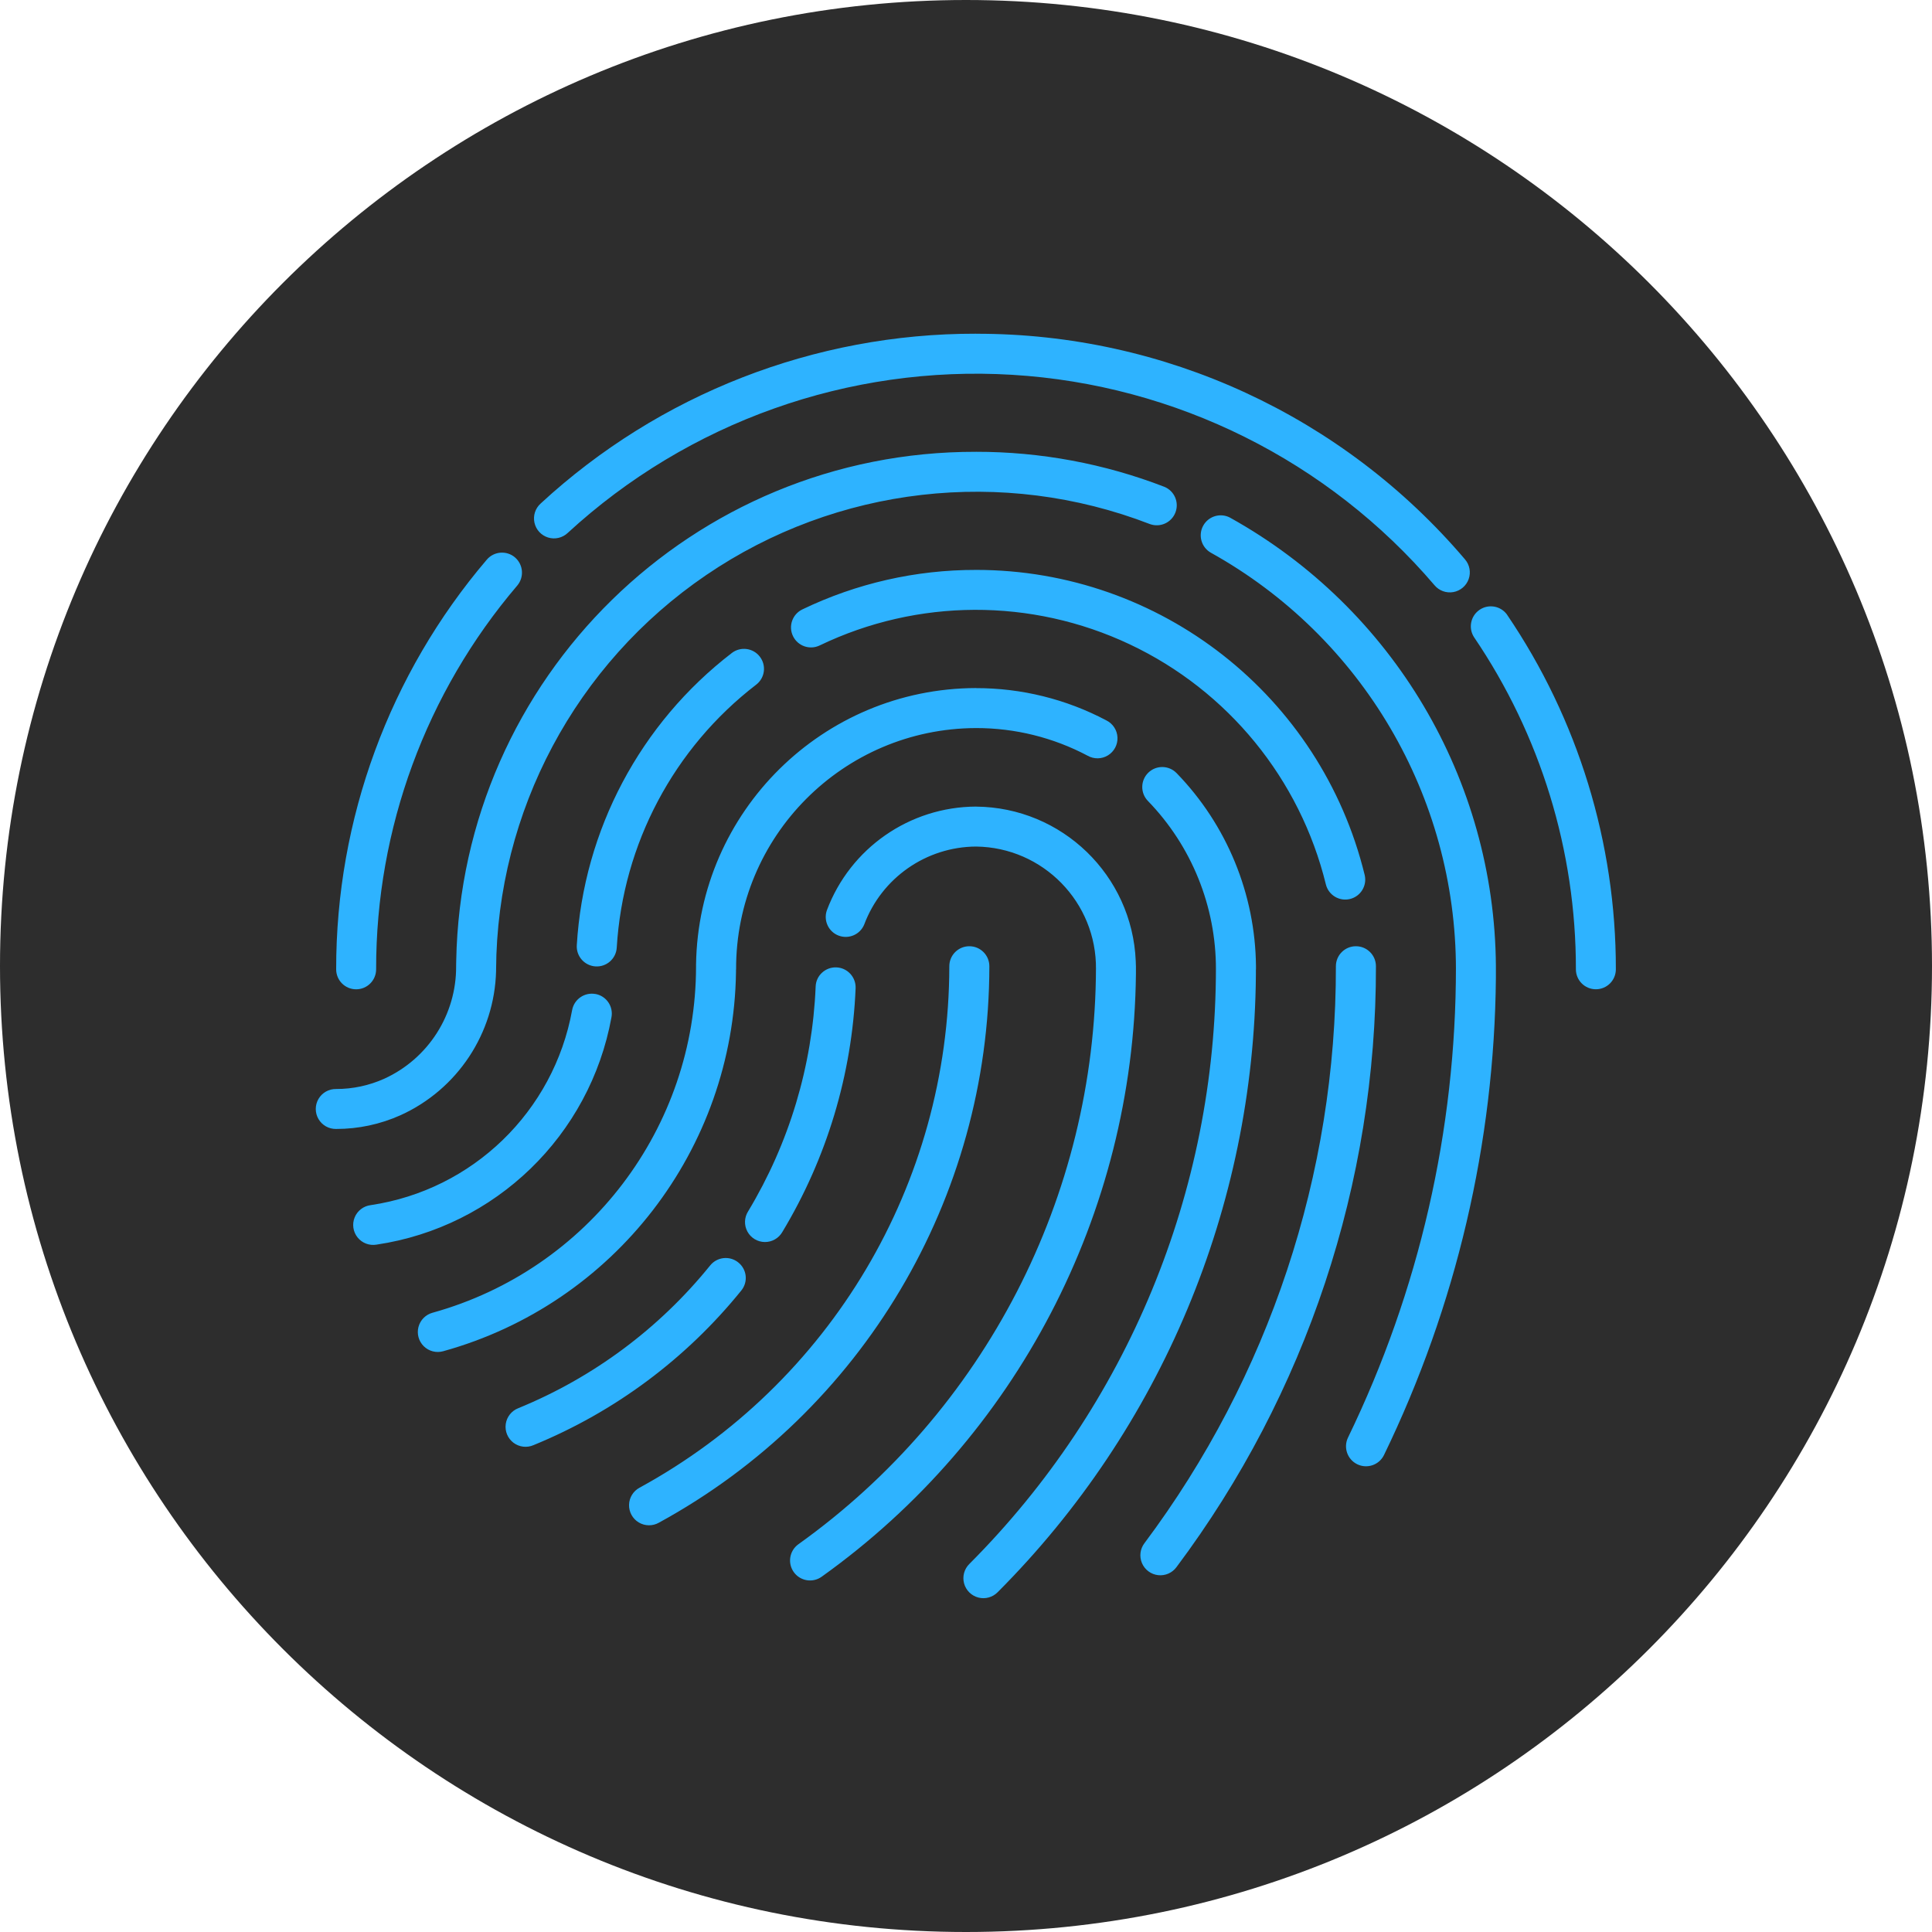
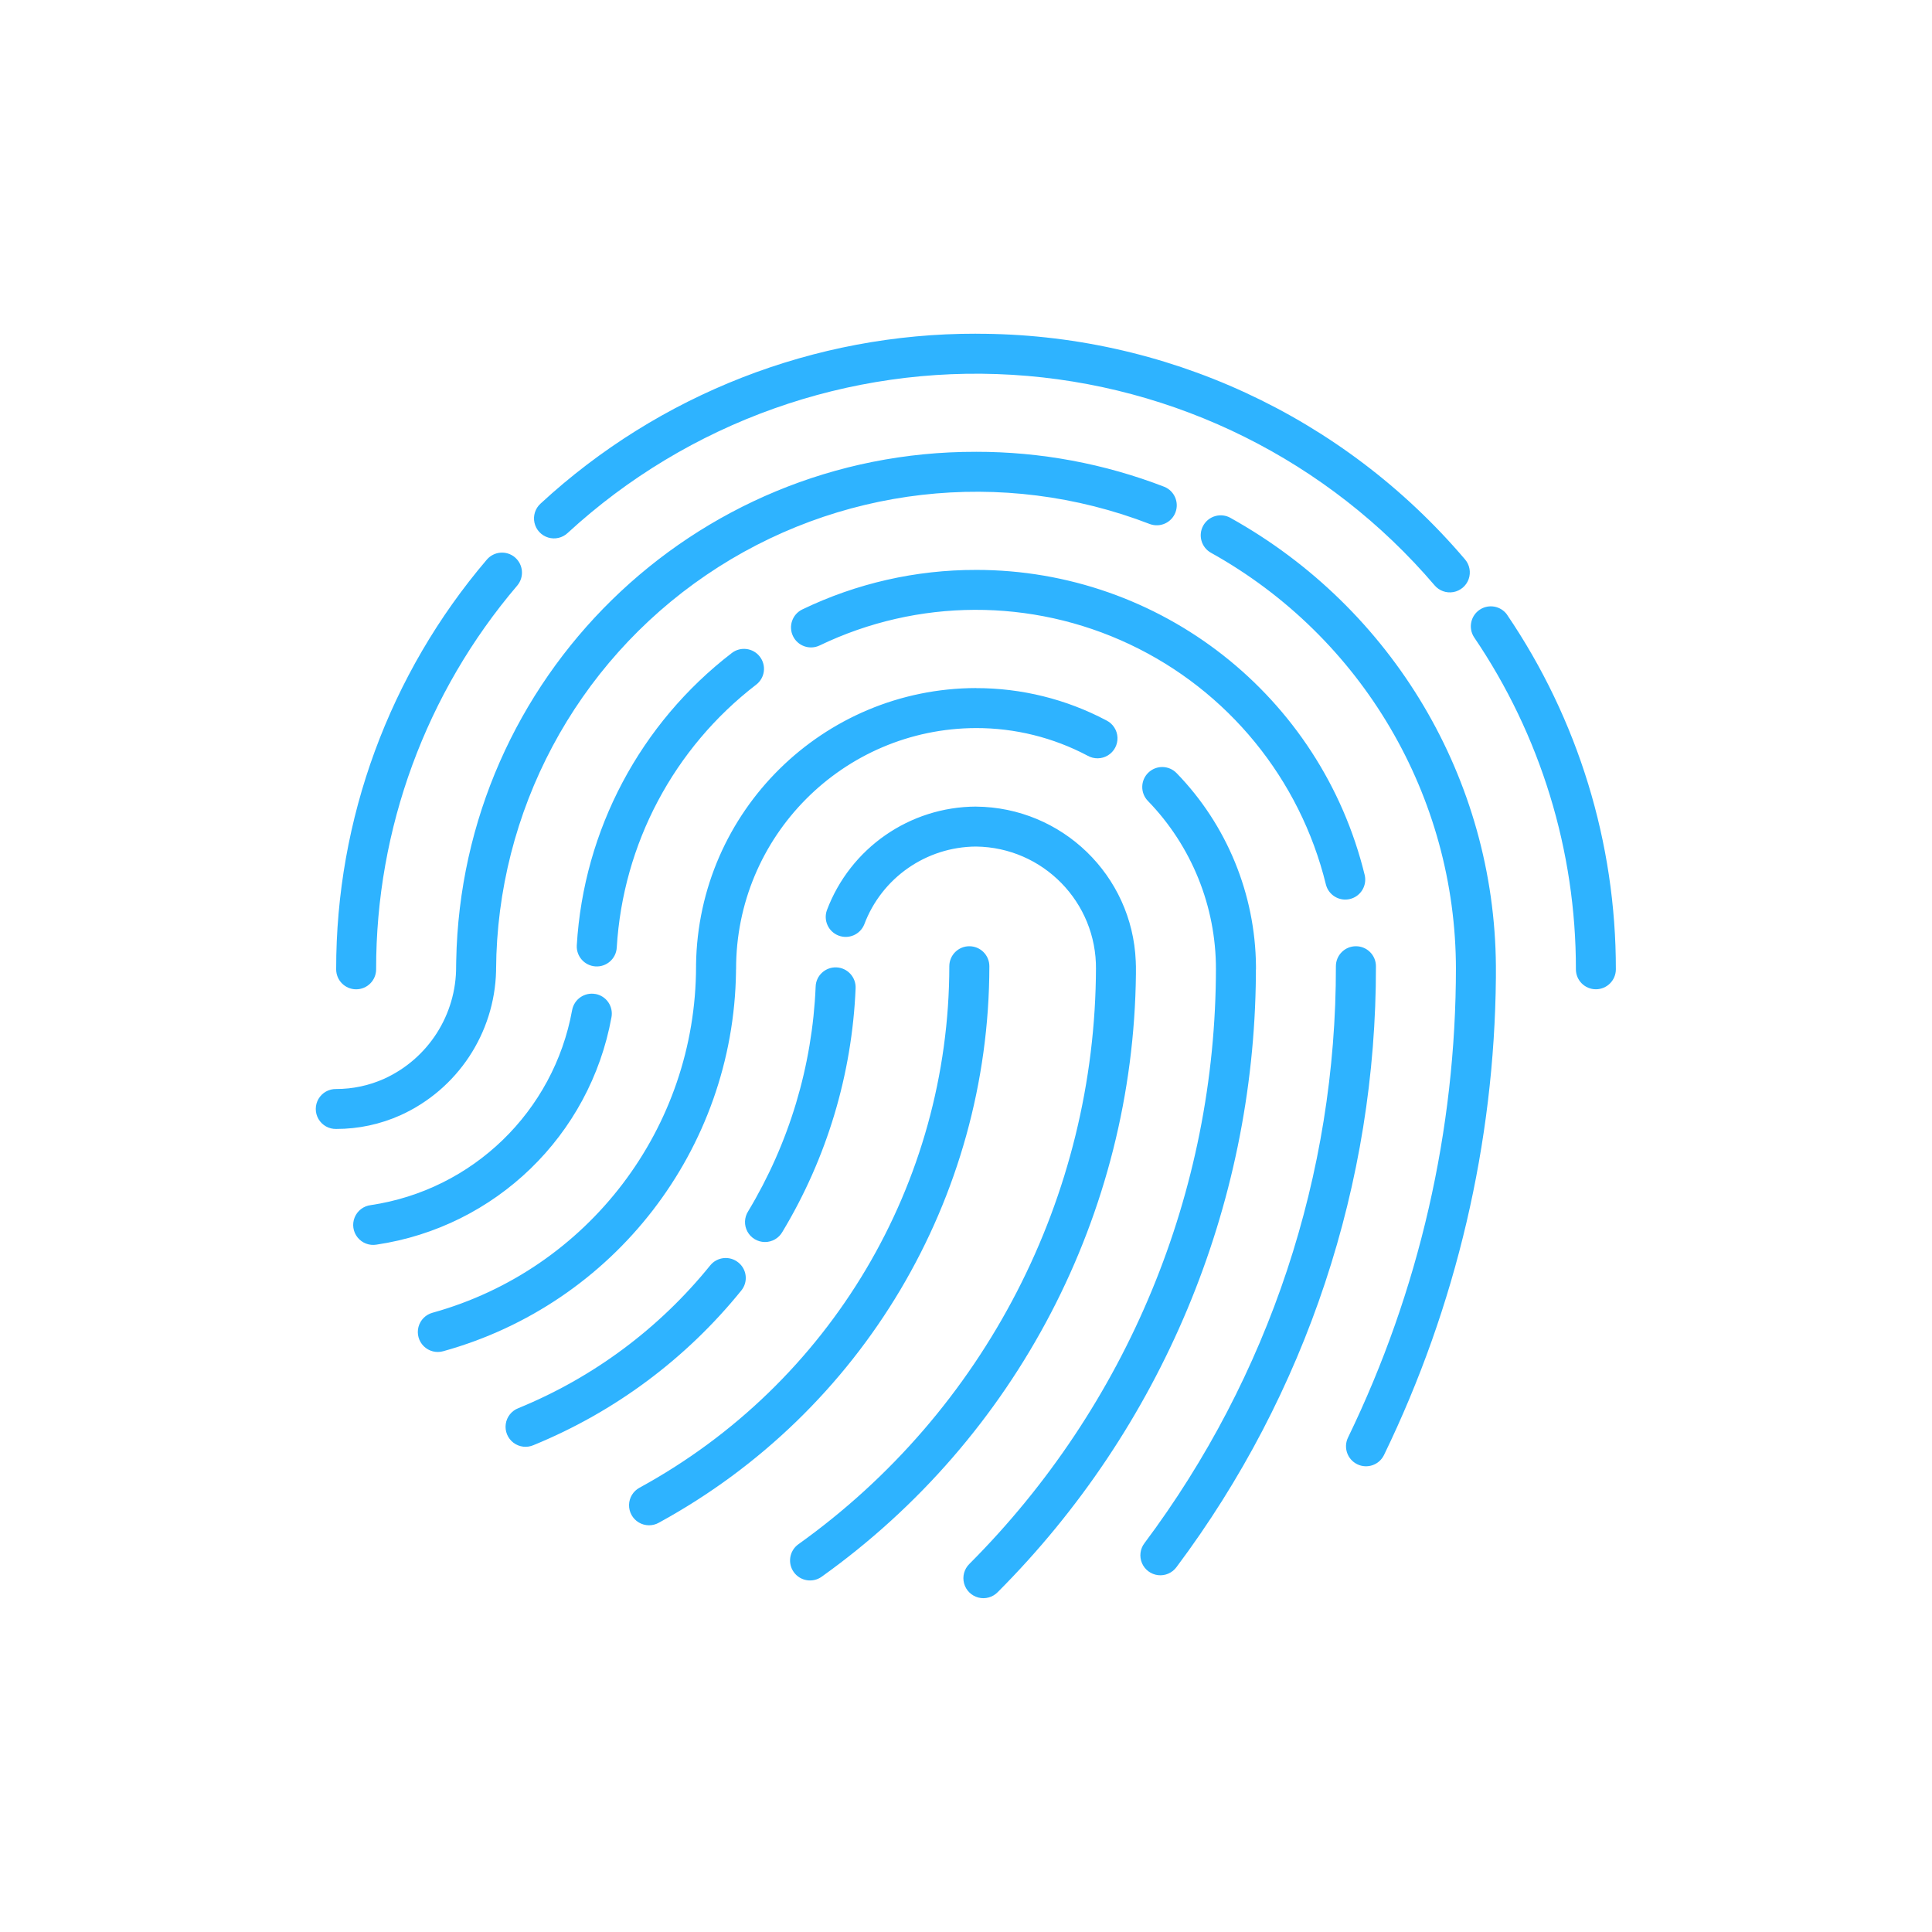
<svg xmlns="http://www.w3.org/2000/svg" id="_100_" data-name="100%" width="220" height="220" viewBox="0 0 220 220">
  <defs>
    <style>
      .cls-1 {
-         fill: #2d2d2d;
+         fill: transparent;
      }

      .cls-2 {
        fill: #2eb3ff;
        fill-rule: evenodd;
      }
    </style>
  </defs>
  <circle id="椭圆_8_拷贝" data-name="椭圆 8 拷贝" class="cls-1" cx="110" cy="110" r="110" />
  <path id="_100_2" data-name="100%" class="cls-2" d="M3370.98,750.034a32,32,0,0,1,9.04,21.991v0.35l-0.01.049v0.617a100.625,100.625,0,0,1-29.4,70.26,2.277,2.277,0,1,1-3.23-3.21,96.072,96.072,0,0,0,28.08-67.884v0.17a27.458,27.458,0,0,0-7.75-19.177,2.275,2.275,0,1,1,3.27-3.164v0Zm-22.84,3.816a18.353,18.353,0,0,1,18.19,17.6l0.01,0.355a1.569,1.569,0,0,1,.01.218v0.889a85.468,85.468,0,0,1-35.78,68.629,2.275,2.275,0,1,1-2.66-3.692,80.937,80.937,0,0,0,33.89-65.675v0.2a13.823,13.823,0,0,0-13.66-13.976,13.681,13.681,0,0,0-12.73,8.876,2.276,2.276,0,0,1-4.25-1.627,18.226,18.226,0,0,1,16.98-11.8h0Zm43.26,15.9a2.277,2.277,0,0,1,2.28,2.275,113.827,113.827,0,0,1-22.71,68.423,2.277,2.277,0,1,1-3.65-2.723,109.324,109.324,0,0,0,21.8-65.7,2.277,2.277,0,0,1,2.28-2.275h0Zm-44.02,0a2.277,2.277,0,0,1,2.28,2.275,72.269,72.269,0,0,1-37.63,63.366,2.277,2.277,0,1,1-2.2-3.987,67.719,67.719,0,0,0,35.27-59.379,2.277,2.277,0,0,1,2.28-2.275h0Zm29.74-48.775a58.867,58.867,0,0,1,30.22,51.007v1.344a127.228,127.228,0,0,1-12.74,54.356,2.277,2.277,0,0,1-4.1-1.984,122.668,122.668,0,0,0,12.29-53.566v0.242a54.307,54.307,0,0,0-27.9-47.432,2.276,2.276,0,0,1,2.23-3.969v0Zm-56.05,84.782a2.258,2.258,0,0,1,.34,3.2,59.29,59.29,0,0,1-23.65,17.6,2.276,2.276,0,1,1-1.73-4.209,54.716,54.716,0,0,0,21.84-16.251,2.275,2.275,0,0,1,3.2-.34v0Zm27.07-65.4a31.642,31.642,0,0,1,14.85,3.679,2.277,2.277,0,1,1-2.14,4.018,27.046,27.046,0,0,0-12.71-3.148,27.4,27.4,0,0,0-27.32,27.476l-0.01.048v0.243a45.5,45.5,0,0,1-33.34,43.193,2.274,2.274,0,1,1-1.21-4.384,40.969,40.969,0,0,0,30-39.452V771.84a31.96,31.96,0,0,1,31.88-31.49v0Zm-43.34,34.827a2.267,2.267,0,0,1,1.83,2.645,31.963,31.963,0,0,1-26.76,25.9,2.274,2.274,0,1,1-.65-4.5,27.407,27.407,0,0,0,22.93-22.21,2.281,2.281,0,0,1,2.65-1.83h0Zm27.45-3.027a2.282,2.282,0,0,1,2.18,2.367,58.468,58.468,0,0,1-8.34,27.758,2.274,2.274,0,0,1-2,1.149,2.273,2.273,0,0,1-1.9-3.493,53.911,53.911,0,0,0,7.69-25.6,2.229,2.229,0,0,1,.73-1.58,2.271,2.271,0,0,1,1.64-.6h0Zm15.89-58.71a59.273,59.273,0,0,1,21.46,3.992,2.276,2.276,0,0,1-1.65,4.241,54.722,54.722,0,0,0-74.46,50.7v0.181a18.544,18.544,0,0,1-10.88,16.43,17.845,17.845,0,0,1-7.33,1.565,2.275,2.275,0,1,1,0-4.549,13.318,13.318,0,0,0,5.47-1.168,13.988,13.988,0,0,0,8.19-12.809v-0.082l0.01-.543a59.066,59.066,0,0,1,59.19-57.957h0Zm60.47,18.55A71.712,71.712,0,0,1,3421,772.375a2.275,2.275,0,1,1-4.55,0,67.174,67.174,0,0,0-11.61-37.834,2.277,2.277,0,0,1,3.77-2.551v0Zm-112.97-6.526a2.286,2.286,0,0,1,.26,3.208,67.221,67.221,0,0,0-16.07,43.7,2.275,2.275,0,0,1-4.55,0,71.785,71.785,0,0,1,17.15-46.647,2.279,2.279,0,0,1,3.21-.263v0Zm27.88,11.3a2.267,2.267,0,0,1-.41,3.19,40.854,40.854,0,0,0-15.88,29.946,2.279,2.279,0,1,1-4.55-.27,45.39,45.39,0,0,1,17.65-33.276,2.274,2.274,0,0,1,3.19.41h0Zm24.62-9.875a45.542,45.542,0,0,1,44.26,34.745,2.274,2.274,0,0,1-4.42,1.071,41.035,41.035,0,0,0-57.64-27.215,2.275,2.275,0,1,1-1.98-4.1,45.383,45.383,0,0,1,19.78-4.5h0Zm0-26.891a72.89,72.89,0,0,1,55.68,25.691,2.276,2.276,0,1,1-3.47,2.946,68.65,68.65,0,0,0-98.7-5.959,2.276,2.276,0,1,1-3.09-3.342A72.891,72.891,0,0,1,3348.14,700h0Zm0,0" transform="translate(-3237 -662)" />
</svg>
